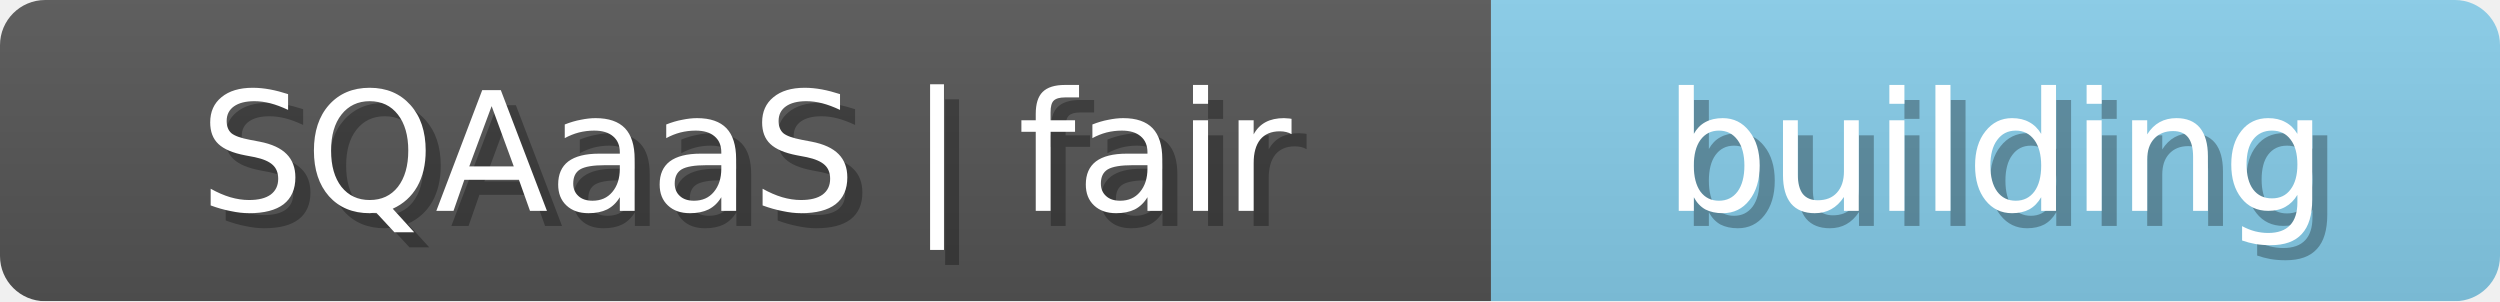
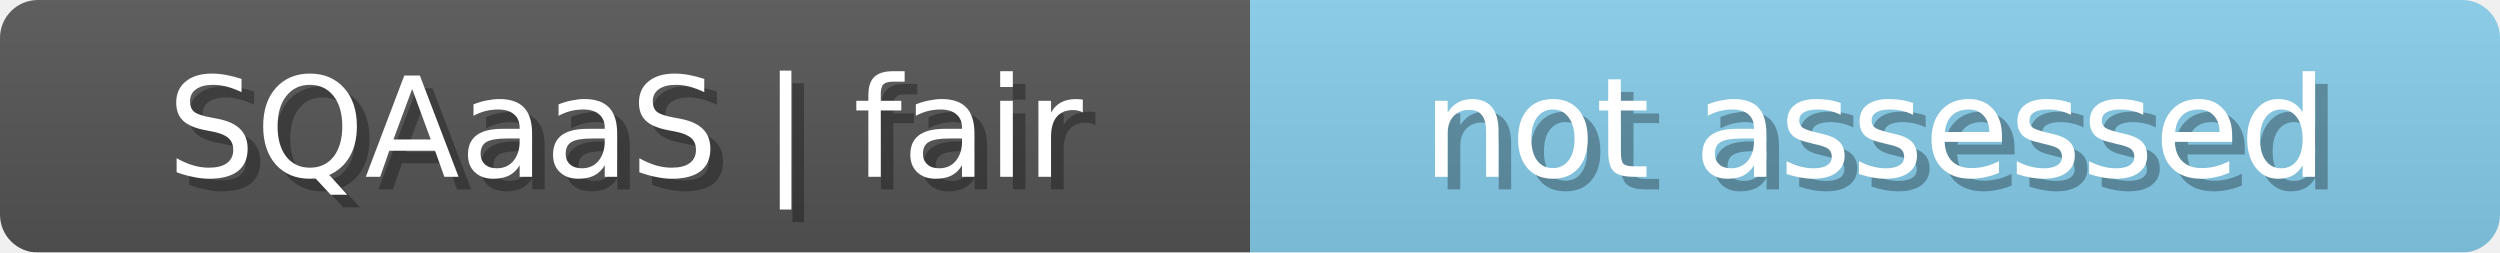
- <svg xmlns="http://www.w3.org/2000/svg" width="166" height="20">
+ <svg xmlns="http://www.w3.org/2000/svg" width="198" height="20">
  <linearGradient id="b" x2="0" y2="100%">
    <stop offset="0" stop-color="#bbb" stop-opacity=".1" />
    <stop offset="1" stop-opacity=".1" />
  </linearGradient>
-   <mask id="anybadge_11">
-     <rect width="166" height="20" rx="3" fill="#fff" />
+   <mask id="anybadge_12">
+     <rect width="198" height="20" rx="3" fill="#fff" />
  </mask>
-   <g mask="url(#anybadge_11)">
+   <g mask="url(#anybadge_12)">
    <path fill="#555" d="M0 0h99v20H0z" />
-     <path fill="#87CEEB" d="M99 0h67v20H99z" />
-     <path fill="url(#b)" d="M0 0h166v20H0z" />
+     <path fill="#87CEEB" d="M99 0h99v20H99z" />
+     <path fill="url(#b)" d="M0 0h198v20H0z" />
  </g>
  <g fill="#fff" text-anchor="middle" font-family="DejaVu Sans,Verdana,Geneva,sans-serif" font-size="11">
    <text x="50.5" y="15" fill="#010101" fill-opacity=".3">SQAaaS | fair</text>
    <text x="49.5" y="14">SQAaaS | fair</text>
  </g>
  <g fill="#fff" text-anchor="middle" font-family="DejaVu Sans,Verdana,Geneva,sans-serif" font-size="11">
-     <text x="133.5" y="15" fill="#010101" fill-opacity=".3">building</text>
-     <text x="132.5" y="14">building</text>
+     <text x="149.5" y="15" fill="#010101" fill-opacity=".3">not assessed</text>
+     <text x="148.5" y="14">not assessed</text>
  </g>
</svg>
